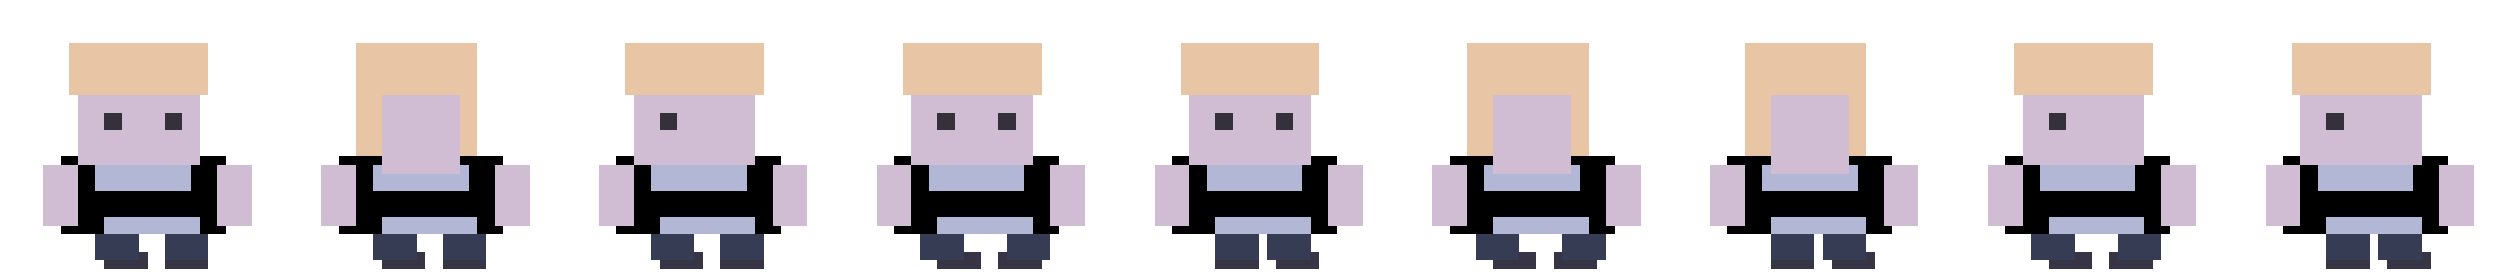
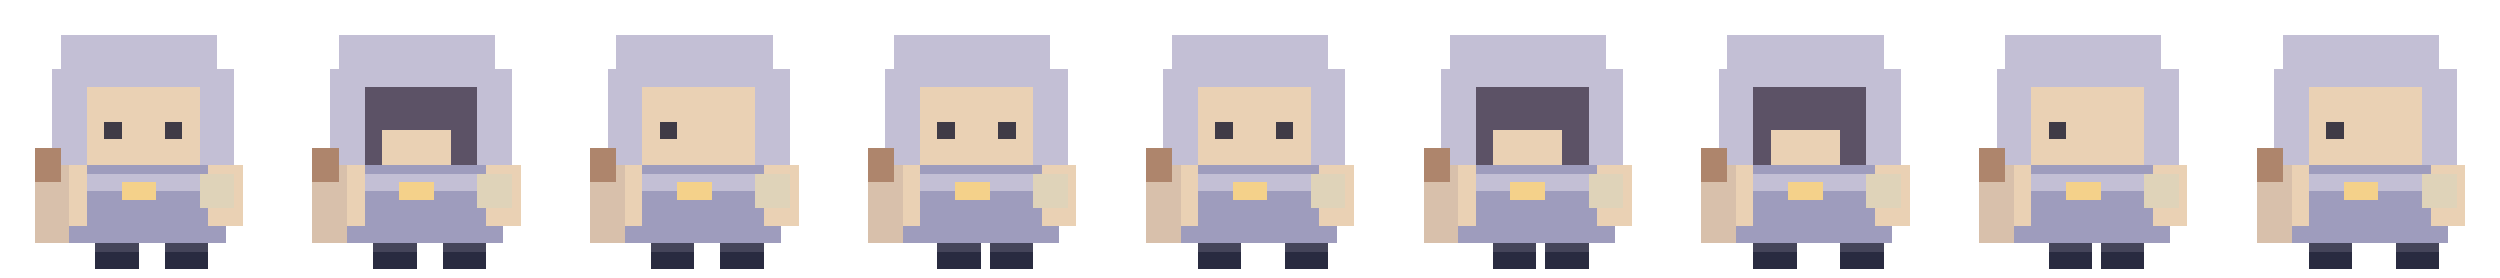
<svg xmlns="http://www.w3.org/2000/svg" width="288" height="32" viewBox="0 0 288 32" aria-label="penny nine-frame pixel sprite">
  <g transform="translate(0,0)" shape-rendering="crispEdges">
-     <rect x="12" y="29" width="5" height="2" fill="#373446" />
-     <rect x="19" y="29" width="5" height="2" fill="#373446" />
-     <rect x="11" y="24" width="5" height="6" fill="#353c53" />
-     <rect x="19" y="24" width="5" height="6" fill="#353c53" />
-     <rect x="7" y="18" width="19" height="9" fill="Penny" />
-     <rect x="5" y="19" width="4" height="7" fill="#d1bdd3" />
-     <rect x="25" y="19" width="4" height="7" fill="#d1bdd3" />
-     <rect x="11" y="19" width="11" height="3" fill="#b2b7d6" />
-     <rect x="9" y="7" width="14" height="12" fill="#d1bdd3" />
-     <rect x="8" y="5" width="16" height="6" fill="#e8c5a4" />
-     <rect x="12" y="13" width="2" height="2" fill="#34313a" />
-     <rect x="19" y="13" width="2" height="2" fill="#34313a" />
-     <rect x="12" y="25" width="11" height="2" fill="#b2b7d6" />
+     <rect x="11" y="25" width="5" height="6" fill="#45455a" />
+     <rect x="19" y="25" width="5" height="6" fill="#45455a" />
+     <rect x="11" y="29" width="5" height="2" fill="#292b40" />
+     <rect x="19" y="29" width="5" height="2" fill="#292b40" />
+     <rect x="7" y="18" width="19" height="10" fill="#9e9cbd" />
+     <rect x="6" y="19" width="4" height="7" fill="#ead1b4" />
+     <rect x="24" y="19" width="4" height="7" fill="#ead1b4" />
+     <rect x="10" y="20" width="14" height="2" fill="#c3bfd5" />
+     <rect x="9" y="8" width="14" height="11" fill="#ead1b4" />
+     <rect x="8" y="5" width="16" height="5" fill="#5c5266" />
+     <rect x="12" y="14" width="2" height="2" fill="#403b46" />
+     <rect x="19" y="14" width="2" height="2" fill="#403b46" />
+     <rect x="7" y="4" width="18" height="6" fill="#c3bfd5" />
+     <rect x="6" y="8" width="4" height="11" fill="#c3bfd5" />
+     <rect x="23" y="8" width="4" height="11" fill="#c3bfd5" />
+     <rect x="4" y="19" width="4" height="9" fill="#d8c0ab" />
+     <rect x="4" y="17" width="3" height="4" fill="#ae856c" />
+     <rect x="23" y="20" width="4" height="4" fill="#dfd3b9" />
+     <rect x="14" y="21" width="4" height="2" fill="#f4d18a" />
  </g>
  <g transform="translate(32,0)" shape-rendering="crispEdges">
-     <rect x="12" y="29" width="5" height="2" fill="#373446" />
-     <rect x="19" y="29" width="5" height="2" fill="#373446" />
-     <rect x="11" y="24" width="5" height="6" fill="#353c53" />
-     <rect x="19" y="24" width="5" height="6" fill="#353c53" />
-     <rect x="7" y="18" width="19" height="9" fill="Penny" />
-     <rect x="5" y="19" width="4" height="7" fill="#d1bdd3" />
-     <rect x="25" y="19" width="4" height="7" fill="#d1bdd3" />
-     <rect x="11" y="19" width="11" height="3" fill="#b2b7d6" />
-     <rect x="9" y="5" width="14" height="13" fill="#e8c5a4" />
-     <rect x="12" y="11" width="9" height="9" fill="#d1bdd3" />
-     <rect x="12" y="25" width="11" height="2" fill="#b2b7d6" />
+     <rect x="11" y="25" width="5" height="6" fill="#45455a" />
+     <rect x="19" y="25" width="5" height="6" fill="#45455a" />
+     <rect x="11" y="29" width="5" height="2" fill="#292b40" />
+     <rect x="19" y="29" width="5" height="2" fill="#292b40" />
+     <rect x="7" y="18" width="19" height="10" fill="#9e9cbd" />
+     <rect x="6" y="19" width="4" height="7" fill="#ead1b4" />
+     <rect x="24" y="19" width="4" height="7" fill="#ead1b4" />
+     <rect x="10" y="20" width="14" height="2" fill="#c3bfd5" />
+     <rect x="9" y="8" width="14" height="11" fill="#5c5266" />
+     <rect x="12" y="15" width="8" height="4" fill="#ead1b4" />
+     <rect x="7" y="4" width="18" height="6" fill="#c3bfd5" />
+     <rect x="6" y="8" width="4" height="11" fill="#c3bfd5" />
+     <rect x="23" y="8" width="4" height="11" fill="#c3bfd5" />
+     <rect x="4" y="19" width="4" height="9" fill="#d8c0ab" />
+     <rect x="4" y="17" width="3" height="4" fill="#ae856c" />
+     <rect x="23" y="20" width="4" height="4" fill="#dfd3b9" />
+     <rect x="14" y="21" width="4" height="2" fill="#f4d18a" />
  </g>
  <g transform="translate(64,0)" shape-rendering="crispEdges">
-     <rect x="12" y="29" width="5" height="2" fill="#373446" />
-     <rect x="19" y="29" width="5" height="2" fill="#373446" />
-     <rect x="11" y="24" width="5" height="6" fill="#353c53" />
-     <rect x="19" y="24" width="5" height="6" fill="#353c53" />
-     <rect x="7" y="18" width="19" height="9" fill="Penny" />
-     <rect x="5" y="19" width="4" height="7" fill="#d1bdd3" />
-     <rect x="25" y="19" width="4" height="7" fill="#d1bdd3" />
-     <rect x="11" y="19" width="11" height="3" fill="#b2b7d6" />
-     <rect x="9" y="7" width="14" height="12" fill="#d1bdd3" />
-     <rect x="8" y="5" width="16" height="6" fill="#e8c5a4" />
-     <rect x="12" y="13" width="2" height="2" fill="#34313a" />
-     <rect x="12" y="25" width="11" height="2" fill="#b2b7d6" />
+     <rect x="11" y="25" width="5" height="6" fill="#45455a" />
+     <rect x="19" y="25" width="5" height="6" fill="#45455a" />
+     <rect x="11" y="29" width="5" height="2" fill="#292b40" />
+     <rect x="19" y="29" width="5" height="2" fill="#292b40" />
+     <rect x="7" y="18" width="19" height="10" fill="#9e9cbd" />
+     <rect x="6" y="19" width="4" height="7" fill="#ead1b4" />
+     <rect x="24" y="19" width="4" height="7" fill="#ead1b4" />
+     <rect x="10" y="20" width="14" height="2" fill="#c3bfd5" />
+     <rect x="9" y="8" width="14" height="11" fill="#ead1b4" />
+     <rect x="8" y="5" width="16" height="5" fill="#5c5266" />
+     <rect x="12" y="14" width="2" height="2" fill="#403b46" />
+     <rect x="7" y="4" width="18" height="6" fill="#c3bfd5" />
+     <rect x="6" y="8" width="4" height="11" fill="#c3bfd5" />
+     <rect x="23" y="8" width="4" height="11" fill="#c3bfd5" />
+     <rect x="4" y="19" width="4" height="9" fill="#d8c0ab" />
+     <rect x="4" y="17" width="3" height="4" fill="#ae856c" />
+     <rect x="23" y="20" width="4" height="4" fill="#dfd3b9" />
+     <rect x="14" y="21" width="4" height="2" fill="#f4d18a" />
  </g>
  <g transform="translate(96,0)" shape-rendering="crispEdges">
-     <rect x="12" y="29" width="5" height="2" fill="#373446" />
-     <rect x="19" y="29" width="5" height="2" fill="#373446" />
-     <rect x="10" y="24" width="5" height="6" fill="#353c53" />
-     <rect x="20" y="24" width="5" height="6" fill="#353c53" />
-     <rect x="7" y="18" width="19" height="9" fill="Penny" />
-     <rect x="5" y="19" width="4" height="7" fill="#d1bdd3" />
-     <rect x="25" y="19" width="4" height="7" fill="#d1bdd3" />
-     <rect x="11" y="19" width="11" height="3" fill="#b2b7d6" />
-     <rect x="9" y="7" width="14" height="12" fill="#d1bdd3" />
-     <rect x="8" y="5" width="16" height="6" fill="#e8c5a4" />
-     <rect x="12" y="13" width="2" height="2" fill="#34313a" />
-     <rect x="19" y="13" width="2" height="2" fill="#34313a" />
-     <rect x="12" y="25" width="11" height="2" fill="#b2b7d6" />
+     <rect x="12" y="25" width="5" height="6" fill="#45455a" />
+     <rect x="18" y="25" width="5" height="6" fill="#45455a" />
+     <rect x="12" y="29" width="5" height="2" fill="#292b40" />
+     <rect x="18" y="29" width="5" height="2" fill="#292b40" />
+     <rect x="7" y="18" width="19" height="10" fill="#9e9cbd" />
+     <rect x="6" y="19" width="4" height="7" fill="#ead1b4" />
+     <rect x="24" y="19" width="4" height="7" fill="#ead1b4" />
+     <rect x="10" y="20" width="14" height="2" fill="#c3bfd5" />
+     <rect x="9" y="8" width="14" height="11" fill="#ead1b4" />
+     <rect x="8" y="5" width="16" height="5" fill="#5c5266" />
+     <rect x="12" y="14" width="2" height="2" fill="#403b46" />
+     <rect x="19" y="14" width="2" height="2" fill="#403b46" />
+     <rect x="7" y="4" width="18" height="6" fill="#c3bfd5" />
+     <rect x="6" y="8" width="4" height="11" fill="#c3bfd5" />
+     <rect x="23" y="8" width="4" height="11" fill="#c3bfd5" />
+     <rect x="4" y="19" width="4" height="9" fill="#d8c0ab" />
+     <rect x="4" y="17" width="3" height="4" fill="#ae856c" />
+     <rect x="23" y="20" width="4" height="4" fill="#dfd3b9" />
+     <rect x="14" y="21" width="4" height="2" fill="#f4d18a" />
  </g>
  <g transform="translate(128,0)" shape-rendering="crispEdges">
-     <rect x="12" y="29" width="5" height="2" fill="#373446" />
-     <rect x="19" y="29" width="5" height="2" fill="#373446" />
-     <rect x="12" y="24" width="5" height="6" fill="#353c53" />
-     <rect x="18" y="24" width="5" height="6" fill="#353c53" />
-     <rect x="7" y="18" width="19" height="9" fill="Penny" />
-     <rect x="5" y="19" width="4" height="7" fill="#d1bdd3" />
-     <rect x="25" y="19" width="4" height="7" fill="#d1bdd3" />
-     <rect x="11" y="19" width="11" height="3" fill="#b2b7d6" />
-     <rect x="9" y="7" width="14" height="12" fill="#d1bdd3" />
-     <rect x="8" y="5" width="16" height="6" fill="#e8c5a4" />
-     <rect x="12" y="13" width="2" height="2" fill="#34313a" />
-     <rect x="19" y="13" width="2" height="2" fill="#34313a" />
-     <rect x="12" y="25" width="11" height="2" fill="#b2b7d6" />
+     <rect x="10" y="25" width="5" height="6" fill="#45455a" />
+     <rect x="20" y="25" width="5" height="6" fill="#45455a" />
+     <rect x="10" y="29" width="5" height="2" fill="#292b40" />
+     <rect x="20" y="29" width="5" height="2" fill="#292b40" />
+     <rect x="7" y="18" width="19" height="10" fill="#9e9cbd" />
+     <rect x="6" y="19" width="4" height="7" fill="#ead1b4" />
+     <rect x="24" y="19" width="4" height="7" fill="#ead1b4" />
+     <rect x="10" y="20" width="14" height="2" fill="#c3bfd5" />
+     <rect x="9" y="8" width="14" height="11" fill="#ead1b4" />
+     <rect x="8" y="5" width="16" height="5" fill="#5c5266" />
+     <rect x="12" y="14" width="2" height="2" fill="#403b46" />
+     <rect x="19" y="14" width="2" height="2" fill="#403b46" />
+     <rect x="7" y="4" width="18" height="6" fill="#c3bfd5" />
+     <rect x="6" y="8" width="4" height="11" fill="#c3bfd5" />
+     <rect x="23" y="8" width="4" height="11" fill="#c3bfd5" />
+     <rect x="4" y="19" width="4" height="9" fill="#d8c0ab" />
+     <rect x="4" y="17" width="3" height="4" fill="#ae856c" />
+     <rect x="23" y="20" width="4" height="4" fill="#dfd3b9" />
+     <rect x="14" y="21" width="4" height="2" fill="#f4d18a" />
  </g>
  <g transform="translate(160,0)" shape-rendering="crispEdges">
-     <rect x="12" y="29" width="5" height="2" fill="#373446" />
-     <rect x="19" y="29" width="5" height="2" fill="#373446" />
-     <rect x="10" y="24" width="5" height="6" fill="#353c53" />
-     <rect x="20" y="24" width="5" height="6" fill="#353c53" />
-     <rect x="7" y="18" width="19" height="9" fill="Penny" />
-     <rect x="5" y="19" width="4" height="7" fill="#d1bdd3" />
-     <rect x="25" y="19" width="4" height="7" fill="#d1bdd3" />
-     <rect x="11" y="19" width="11" height="3" fill="#b2b7d6" />
-     <rect x="9" y="5" width="14" height="13" fill="#e8c5a4" />
-     <rect x="12" y="11" width="9" height="9" fill="#d1bdd3" />
-     <rect x="12" y="25" width="11" height="2" fill="#b2b7d6" />
+     <rect x="12" y="25" width="5" height="6" fill="#45455a" />
+     <rect x="18" y="25" width="5" height="6" fill="#45455a" />
+     <rect x="12" y="29" width="5" height="2" fill="#292b40" />
+     <rect x="18" y="29" width="5" height="2" fill="#292b40" />
+     <rect x="7" y="18" width="19" height="10" fill="#9e9cbd" />
+     <rect x="6" y="19" width="4" height="7" fill="#ead1b4" />
+     <rect x="24" y="19" width="4" height="7" fill="#ead1b4" />
+     <rect x="10" y="20" width="14" height="2" fill="#c3bfd5" />
+     <rect x="9" y="8" width="14" height="11" fill="#5c5266" />
+     <rect x="12" y="15" width="8" height="4" fill="#ead1b4" />
+     <rect x="7" y="4" width="18" height="6" fill="#c3bfd5" />
+     <rect x="6" y="8" width="4" height="11" fill="#c3bfd5" />
+     <rect x="23" y="8" width="4" height="11" fill="#c3bfd5" />
+     <rect x="4" y="19" width="4" height="9" fill="#d8c0ab" />
+     <rect x="4" y="17" width="3" height="4" fill="#ae856c" />
+     <rect x="23" y="20" width="4" height="4" fill="#dfd3b9" />
+     <rect x="14" y="21" width="4" height="2" fill="#f4d18a" />
  </g>
  <g transform="translate(192,0)" shape-rendering="crispEdges">
-     <rect x="12" y="29" width="5" height="2" fill="#373446" />
-     <rect x="19" y="29" width="5" height="2" fill="#373446" />
-     <rect x="12" y="24" width="5" height="6" fill="#353c53" />
-     <rect x="18" y="24" width="5" height="6" fill="#353c53" />
-     <rect x="7" y="18" width="19" height="9" fill="Penny" />
-     <rect x="5" y="19" width="4" height="7" fill="#d1bdd3" />
-     <rect x="25" y="19" width="4" height="7" fill="#d1bdd3" />
-     <rect x="11" y="19" width="11" height="3" fill="#b2b7d6" />
-     <rect x="9" y="5" width="14" height="13" fill="#e8c5a4" />
-     <rect x="12" y="11" width="9" height="9" fill="#d1bdd3" />
-     <rect x="12" y="25" width="11" height="2" fill="#b2b7d6" />
+     <rect x="10" y="25" width="5" height="6" fill="#45455a" />
+     <rect x="20" y="25" width="5" height="6" fill="#45455a" />
+     <rect x="10" y="29" width="5" height="2" fill="#292b40" />
+     <rect x="20" y="29" width="5" height="2" fill="#292b40" />
+     <rect x="7" y="18" width="19" height="10" fill="#9e9cbd" />
+     <rect x="6" y="19" width="4" height="7" fill="#ead1b4" />
+     <rect x="24" y="19" width="4" height="7" fill="#ead1b4" />
+     <rect x="10" y="20" width="14" height="2" fill="#c3bfd5" />
+     <rect x="9" y="8" width="14" height="11" fill="#5c5266" />
+     <rect x="12" y="15" width="8" height="4" fill="#ead1b4" />
+     <rect x="7" y="4" width="18" height="6" fill="#c3bfd5" />
+     <rect x="6" y="8" width="4" height="11" fill="#c3bfd5" />
+     <rect x="23" y="8" width="4" height="11" fill="#c3bfd5" />
+     <rect x="4" y="19" width="4" height="9" fill="#d8c0ab" />
+     <rect x="4" y="17" width="3" height="4" fill="#ae856c" />
+     <rect x="23" y="20" width="4" height="4" fill="#dfd3b9" />
+     <rect x="14" y="21" width="4" height="2" fill="#f4d18a" />
  </g>
  <g transform="translate(224,0)" shape-rendering="crispEdges">
-     <rect x="12" y="29" width="5" height="2" fill="#373446" />
-     <rect x="19" y="29" width="5" height="2" fill="#373446" />
-     <rect x="10" y="24" width="5" height="6" fill="#353c53" />
-     <rect x="20" y="24" width="5" height="6" fill="#353c53" />
-     <rect x="7" y="18" width="19" height="9" fill="Penny" />
-     <rect x="5" y="19" width="4" height="7" fill="#d1bdd3" />
-     <rect x="25" y="19" width="4" height="7" fill="#d1bdd3" />
-     <rect x="11" y="19" width="11" height="3" fill="#b2b7d6" />
-     <rect x="9" y="7" width="14" height="12" fill="#d1bdd3" />
-     <rect x="8" y="5" width="16" height="6" fill="#e8c5a4" />
-     <rect x="12" y="13" width="2" height="2" fill="#34313a" />
-     <rect x="12" y="25" width="11" height="2" fill="#b2b7d6" />
+     <rect x="12" y="25" width="5" height="6" fill="#45455a" />
+     <rect x="18" y="25" width="5" height="6" fill="#45455a" />
+     <rect x="12" y="29" width="5" height="2" fill="#292b40" />
+     <rect x="18" y="29" width="5" height="2" fill="#292b40" />
+     <rect x="7" y="18" width="19" height="10" fill="#9e9cbd" />
+     <rect x="6" y="19" width="4" height="7" fill="#ead1b4" />
+     <rect x="24" y="19" width="4" height="7" fill="#ead1b4" />
+     <rect x="10" y="20" width="14" height="2" fill="#c3bfd5" />
+     <rect x="9" y="8" width="14" height="11" fill="#ead1b4" />
+     <rect x="8" y="5" width="16" height="5" fill="#5c5266" />
+     <rect x="12" y="14" width="2" height="2" fill="#403b46" />
+     <rect x="7" y="4" width="18" height="6" fill="#c3bfd5" />
+     <rect x="6" y="8" width="4" height="11" fill="#c3bfd5" />
+     <rect x="23" y="8" width="4" height="11" fill="#c3bfd5" />
+     <rect x="4" y="19" width="4" height="9" fill="#d8c0ab" />
+     <rect x="4" y="17" width="3" height="4" fill="#ae856c" />
+     <rect x="23" y="20" width="4" height="4" fill="#dfd3b9" />
+     <rect x="14" y="21" width="4" height="2" fill="#f4d18a" />
  </g>
  <g transform="translate(256,0)" shape-rendering="crispEdges">
-     <rect x="12" y="29" width="5" height="2" fill="#373446" />
-     <rect x="19" y="29" width="5" height="2" fill="#373446" />
-     <rect x="12" y="24" width="5" height="6" fill="#353c53" />
-     <rect x="18" y="24" width="5" height="6" fill="#353c53" />
-     <rect x="7" y="18" width="19" height="9" fill="Penny" />
-     <rect x="5" y="19" width="4" height="7" fill="#d1bdd3" />
-     <rect x="25" y="19" width="4" height="7" fill="#d1bdd3" />
-     <rect x="11" y="19" width="11" height="3" fill="#b2b7d6" />
-     <rect x="9" y="7" width="14" height="12" fill="#d1bdd3" />
-     <rect x="8" y="5" width="16" height="6" fill="#e8c5a4" />
-     <rect x="12" y="13" width="2" height="2" fill="#34313a" />
-     <rect x="12" y="25" width="11" height="2" fill="#b2b7d6" />
+     <rect x="10" y="25" width="5" height="6" fill="#45455a" />
+     <rect x="20" y="25" width="5" height="6" fill="#45455a" />
+     <rect x="10" y="29" width="5" height="2" fill="#292b40" />
+     <rect x="20" y="29" width="5" height="2" fill="#292b40" />
+     <rect x="7" y="18" width="19" height="10" fill="#9e9cbd" />
+     <rect x="6" y="19" width="4" height="7" fill="#ead1b4" />
+     <rect x="24" y="19" width="4" height="7" fill="#ead1b4" />
+     <rect x="10" y="20" width="14" height="2" fill="#c3bfd5" />
+     <rect x="9" y="8" width="14" height="11" fill="#ead1b4" />
+     <rect x="8" y="5" width="16" height="5" fill="#5c5266" />
+     <rect x="12" y="14" width="2" height="2" fill="#403b46" />
+     <rect x="7" y="4" width="18" height="6" fill="#c3bfd5" />
+     <rect x="6" y="8" width="4" height="11" fill="#c3bfd5" />
+     <rect x="23" y="8" width="4" height="11" fill="#c3bfd5" />
+     <rect x="4" y="19" width="4" height="9" fill="#d8c0ab" />
+     <rect x="4" y="17" width="3" height="4" fill="#ae856c" />
+     <rect x="23" y="20" width="4" height="4" fill="#dfd3b9" />
+     <rect x="14" y="21" width="4" height="2" fill="#f4d18a" />
  </g>
</svg>
